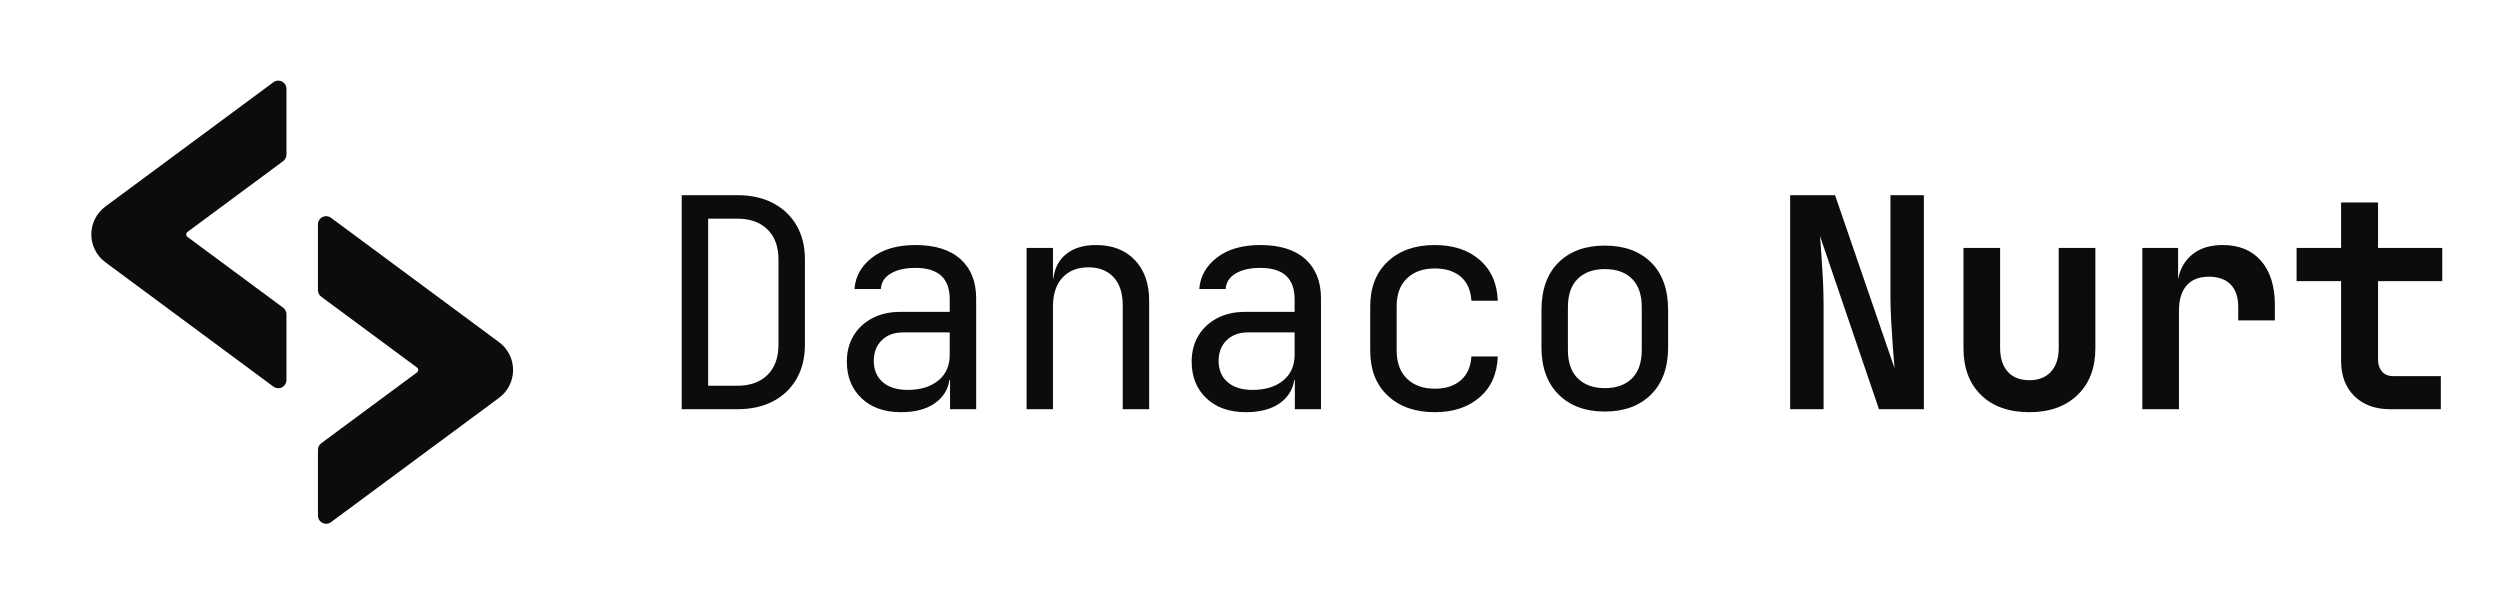
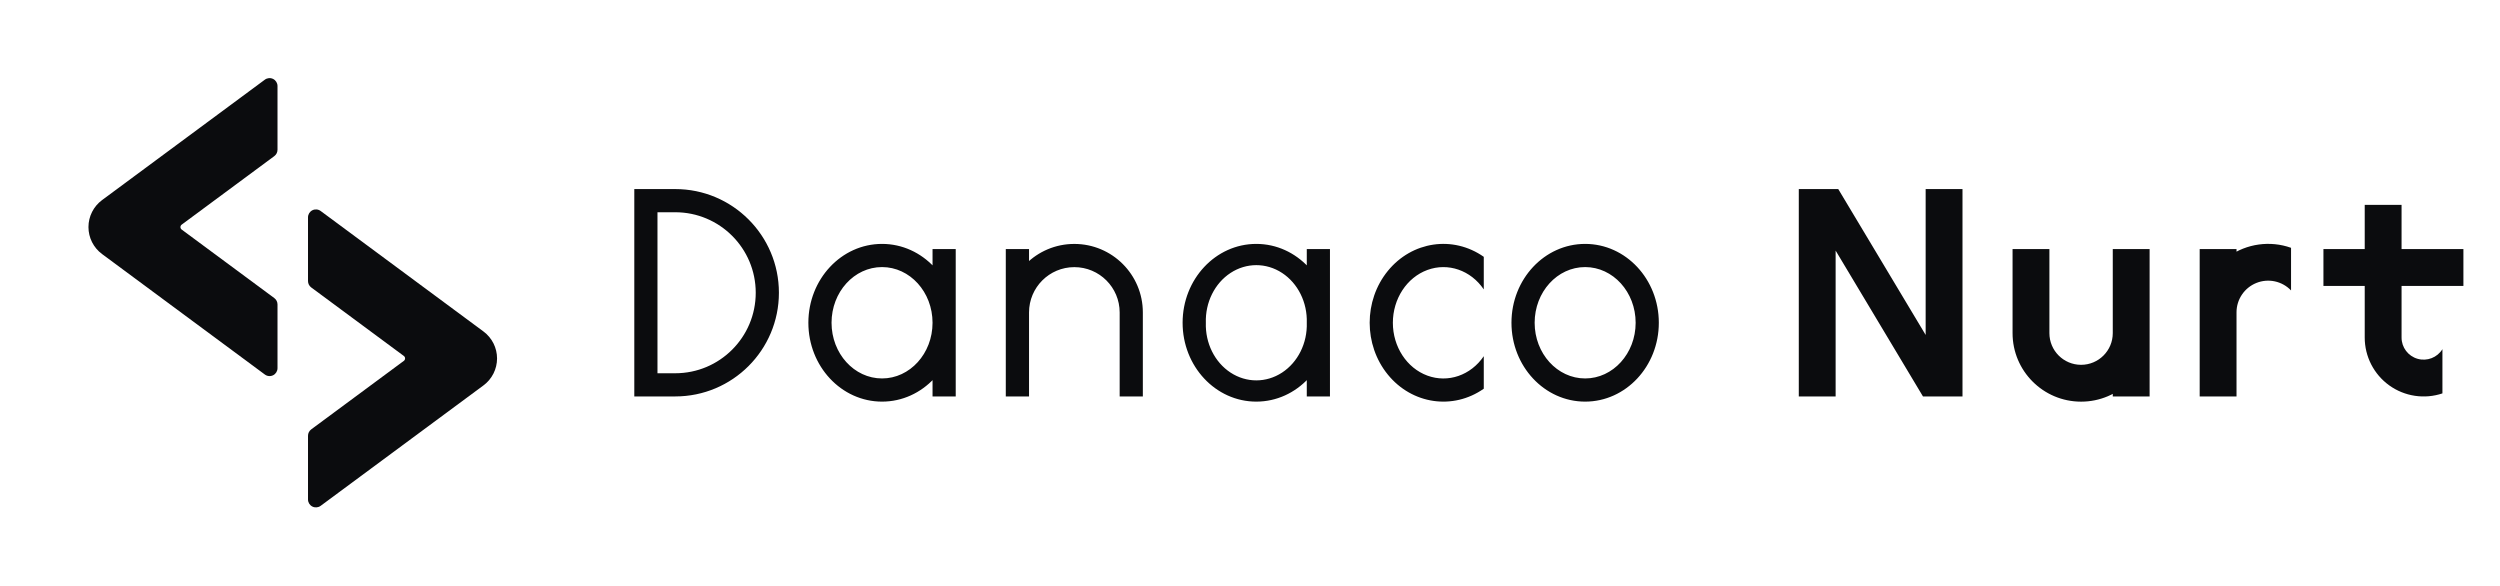
- <svg xmlns="http://www.w3.org/2000/svg" viewBox="0 0 397.09 96" role="img" aria-label="Danaco Nurt">
+ <svg xmlns="http://www.w3.org/2000/svg" viewBox="0 0 409.90 96" role="img" aria-label="Danaco Nurt">
  <g transform="translate(0 0) scale(1)">
    <path fill="#0B0C0E" d="M43.43 13.06L16.73 32.81A5.5 5.5 0 0 0 16.73 41.65L43.43 61.41A1.3 1.3 0 0 0 45.5 60.36L45.5 49.92A1.3 1.3 0 0 0 44.97 48.87L29.79 37.64A0.5 0.5 0 0 1 29.79 36.83L44.97 25.6A1.3 1.3 0 0 0 45.5 24.55L45.5 14.1A1.3 1.3 0 0 0 43.43 13.06Z" />
    <path fill="#0B0C0E" d="M52.57 82.94L79.27 63.19A5.5 5.5 0 0 0 79.27 54.35L52.57 34.59A1.3 1.3 0 0 0 50.5 35.64L50.5 46.08A1.3 1.3 0 0 0 51.03 47.13L66.21 58.36A0.5 0.5 0 0 1 66.21 59.17L51.03 70.4A1.3 1.3 0 0 0 50.5 71.45L50.5 81.9A1.3 1.3 0 0 0 52.57 82.94Z" />
  </g>
  <g transform="translate(104.00 65.00)">
-     <path fill="#0B0C0E" d="M4.28 0V-34H13.09Q16.39 -34 18.79 -32.74Q21.19 -31.48 22.52 -29.2Q23.85 -26.92 23.85 -23.8V-10.25Q23.85 -7.13 22.52 -4.82Q21.19 -2.52 18.79 -1.26Q16.39 0 13.09 0ZM8.48 -3.73H13.09Q16.16 -3.73 17.91 -5.45Q19.65 -7.17 19.65 -10.25V-23.8Q19.65 -26.83 17.91 -28.55Q16.16 -30.27 13.09 -30.27H8.48ZM39.12 0.47Q35.16 0.47 32.84 -1.75Q30.51 -3.96 30.51 -7.55Q30.51 -9.92 31.58 -11.69Q32.65 -13.46 34.56 -14.46Q36.47 -15.46 38.94 -15.46H46.85V-17.47Q46.85 -22.45 41.41 -22.45Q38.98 -22.45 37.49 -21.56Q36 -20.68 35.91 -19.1H31.72Q31.95 -22.12 34.54 -24.1Q37.12 -26.08 41.41 -26.08Q46.06 -26.08 48.55 -23.85Q51.05 -21.61 51.05 -17.61V0H46.9V-4.66H46.81Q46.44 -2.28 44.43 -0.91Q42.43 0.47 39.12 0.47ZM40.15 -3.07Q43.22 -3.07 45.04 -4.56Q46.85 -6.05 46.85 -8.62V-12.2H39.4Q37.35 -12.2 36.07 -10.97Q34.79 -9.73 34.79 -7.68Q34.79 -5.54 36.21 -4.31Q37.63 -3.07 40.15 -3.07ZM59.06 0V-25.62H63.25V-20.73H63.3Q63.62 -23.29 65.39 -24.68Q67.16 -26.08 70.1 -26.08Q73.96 -26.08 76.24 -23.71Q78.53 -21.33 78.53 -17.23V0H74.33V-16.49Q74.33 -19.42 72.87 -20.98Q71.4 -22.54 68.88 -22.54Q66.28 -22.54 64.76 -20.91Q63.25 -19.28 63.25 -16.3V0ZM93.9 0.47Q89.94 0.47 87.61 -1.75Q85.28 -3.96 85.28 -7.55Q85.28 -9.92 86.35 -11.69Q87.42 -13.46 89.33 -14.46Q91.24 -15.46 93.71 -15.46H101.63V-17.47Q101.63 -22.45 96.18 -22.45Q93.76 -22.45 92.27 -21.56Q90.78 -20.68 90.68 -19.1H86.49Q86.72 -22.12 89.31 -24.1Q91.89 -26.08 96.18 -26.08Q100.84 -26.08 103.33 -23.85Q105.82 -21.61 105.82 -17.61V0H101.67V-4.66H101.58Q101.21 -2.28 99.21 -0.91Q97.2 0.47 93.9 0.47ZM94.92 -3.07Q97.99 -3.07 99.81 -4.56Q101.63 -6.05 101.63 -8.62V-12.2H94.18Q92.13 -12.2 90.85 -10.97Q89.56 -9.73 89.56 -7.68Q89.56 -5.54 90.98 -4.31Q92.41 -3.07 94.92 -3.07ZM123.89 0.47Q119.23 0.47 116.44 -2.14Q113.64 -4.75 113.64 -9.32V-16.3Q113.64 -20.87 116.44 -23.47Q119.23 -26.08 123.89 -26.08Q128.32 -26.08 131.04 -23.71Q133.76 -21.33 133.9 -17.23H129.71Q129.57 -19.7 128.04 -21.03Q126.5 -22.36 123.89 -22.36Q121.14 -22.36 119.49 -20.8Q117.84 -19.24 117.84 -16.35V-9.32Q117.84 -6.43 119.49 -4.84Q121.14 -3.26 123.89 -3.26Q126.5 -3.26 128.04 -4.61Q129.57 -5.96 129.71 -8.38H133.9Q133.76 -4.28 131.04 -1.91Q128.32 0.47 123.89 0.47ZM150.9 0.37Q146.29 0.37 143.57 -2.33Q140.84 -5.03 140.84 -9.87V-15.74Q140.84 -20.63 143.55 -23.31Q146.25 -25.99 150.9 -25.99Q155.56 -25.99 158.26 -23.31Q160.96 -20.63 160.96 -15.74V-9.87Q160.96 -5.03 158.24 -2.33Q155.52 0.37 150.9 0.37ZM150.9 -3.35Q153.65 -3.35 155.21 -4.89Q156.77 -6.43 156.77 -9.41V-16.21Q156.77 -19.19 155.21 -20.73Q153.65 -22.26 150.9 -22.26Q148.2 -22.26 146.62 -20.73Q145.04 -19.19 145.04 -16.21V-9.41Q145.04 -6.43 146.62 -4.89Q148.2 -3.35 150.9 -3.35Z" />
-     <path fill="#0B0C0E" d="M180.34 0V-34H187.47L196.92 -6.52Q196.78 -8.01 196.64 -10.04Q196.5 -12.06 196.38 -14.16Q196.27 -16.25 196.27 -17.88V-34H201.58V0H194.45L185.09 -27.48Q185.18 -26.13 185.32 -24.22Q185.46 -22.31 185.56 -20.31Q185.65 -18.3 185.65 -16.63V0ZM218.35 0.47Q213.45 0.47 210.66 -2.26Q207.87 -4.98 207.87 -9.69V-25.62H213.69V-9.73Q213.69 -7.31 214.9 -5.96Q216.11 -4.61 218.35 -4.61Q220.53 -4.61 221.77 -5.96Q223 -7.31 223 -9.73V-25.62H228.82V-9.69Q228.82 -4.98 225.98 -2.26Q223.14 0.47 218.35 0.47ZM236.28 0V-25.62H241.96V-20.63Q242.42 -23.15 244.26 -24.62Q246.1 -26.08 249.04 -26.08Q252.95 -26.08 255.14 -23.57Q257.33 -21.05 257.33 -16.53V-14.11H251.51V-16.25Q251.51 -18.58 250.3 -19.82Q249.08 -21.05 246.85 -21.05Q244.52 -21.05 243.31 -19.65Q242.1 -18.26 242.1 -15.7V0ZM275.68 0Q272.09 0 269.97 -2.07Q267.85 -4.15 267.85 -7.68V-20.35H260.78V-25.62H267.85V-32.84H273.72V-25.62H283.92V-20.35H273.72V-7.82Q273.72 -6.71 274.35 -5.98Q274.98 -5.26 276.1 -5.26H283.69V0Z" />
+     <path fill="#0B0C0E" d="M0 -34L6.71 -34A17 17 0 0 1 6.71 0L0 0ZM3.8 -30.2L3.8 -3.8L6.71 -3.8A13.2 13.2 0 0 0 6.71 -30.2ZM28.54 -12.08A12.08 12.93 0 1 1 52.7 -12.08A12.08 12.93 0 1 1 28.54 -12.08ZM32.34 -12.08A8.28 9.13 0 1 0 48.9 -12.08A8.28 9.13 0 1 0 32.34 -12.08ZM48.9 -24.16L52.7 -24.16L52.7 0L48.9 0ZM60.91 -24.16L64.72 -24.16L64.72 0L60.91 0ZM60.91 -13.77A11.23 11.23 0 0 1 83.38 -13.77L79.58 -13.77A7.43 7.43 0 0 0 64.72 -13.77ZM79.58 -13.77L83.38 -13.77L83.38 0L79.58 0ZM89.9 -12.08A12.08 12.93 0 1 1 114.06 -12.08A12.08 12.93 0 1 1 89.9 -12.08ZM93.71 -12.08A8.28 9.13 0 1 0 110.26 -12.08A8.28 9.13 0 1 0 93.71 -12.08ZM110.26 -24.16L114.06 -24.16L114.06 0L110.26 0ZM139.28 -22.89A12.08 12.93 0 1 0 139.28 -1.27L139.28 -6.6A8.28 9.13 0 1 1 139.28 -17.55ZM143.82 -12.08A12.08 12.93 0 1 1 167.98 -12.08A12.08 12.93 0 1 1 143.82 -12.08ZM147.62 -12.08A8.28 9.13 0 1 0 164.18 -12.08A8.28 9.13 0 1 0 147.62 -12.08Z" />
+     <path fill="#0B0C0E" d="M190.93 -34L196.97 -34L196.97 0L190.93 0ZM211.73 -34L217.77 -34L217.77 0L211.73 0ZM190.93 -34L197.4 -34L217.77 0L211.29 0ZM248.45 0L242.41 0L242.41 -24.16L248.45 -24.16ZM248.45 -10.38A11.23 11.23 0 0 1 225.98 -10.38L232.02 -10.38A5.19 5.19 0 0 0 242.41 -10.38ZM232.02 -10.38L225.98 -10.38L225.98 -24.16L232.02 -24.16ZM256.66 -24.16L262.7 -24.16L262.7 0L256.66 0ZM256.66 -13.77A11.23 11.23 0 0 1 271.64 -24.37L271.64 -17.38A5.19 5.19 0 0 0 262.7 -13.77ZM296.46 -0.5A9.66 9.66 0 0 1 283.72 -9.66L283.72 -31.41L289.76 -31.41L289.76 -9.66A3.62 3.62 0 0 0 296.46 -7.75ZM276.95 -24.16L299.9 -24.16L299.9 -18.12L276.95 -18.12Z" />
  </g>
</svg>
